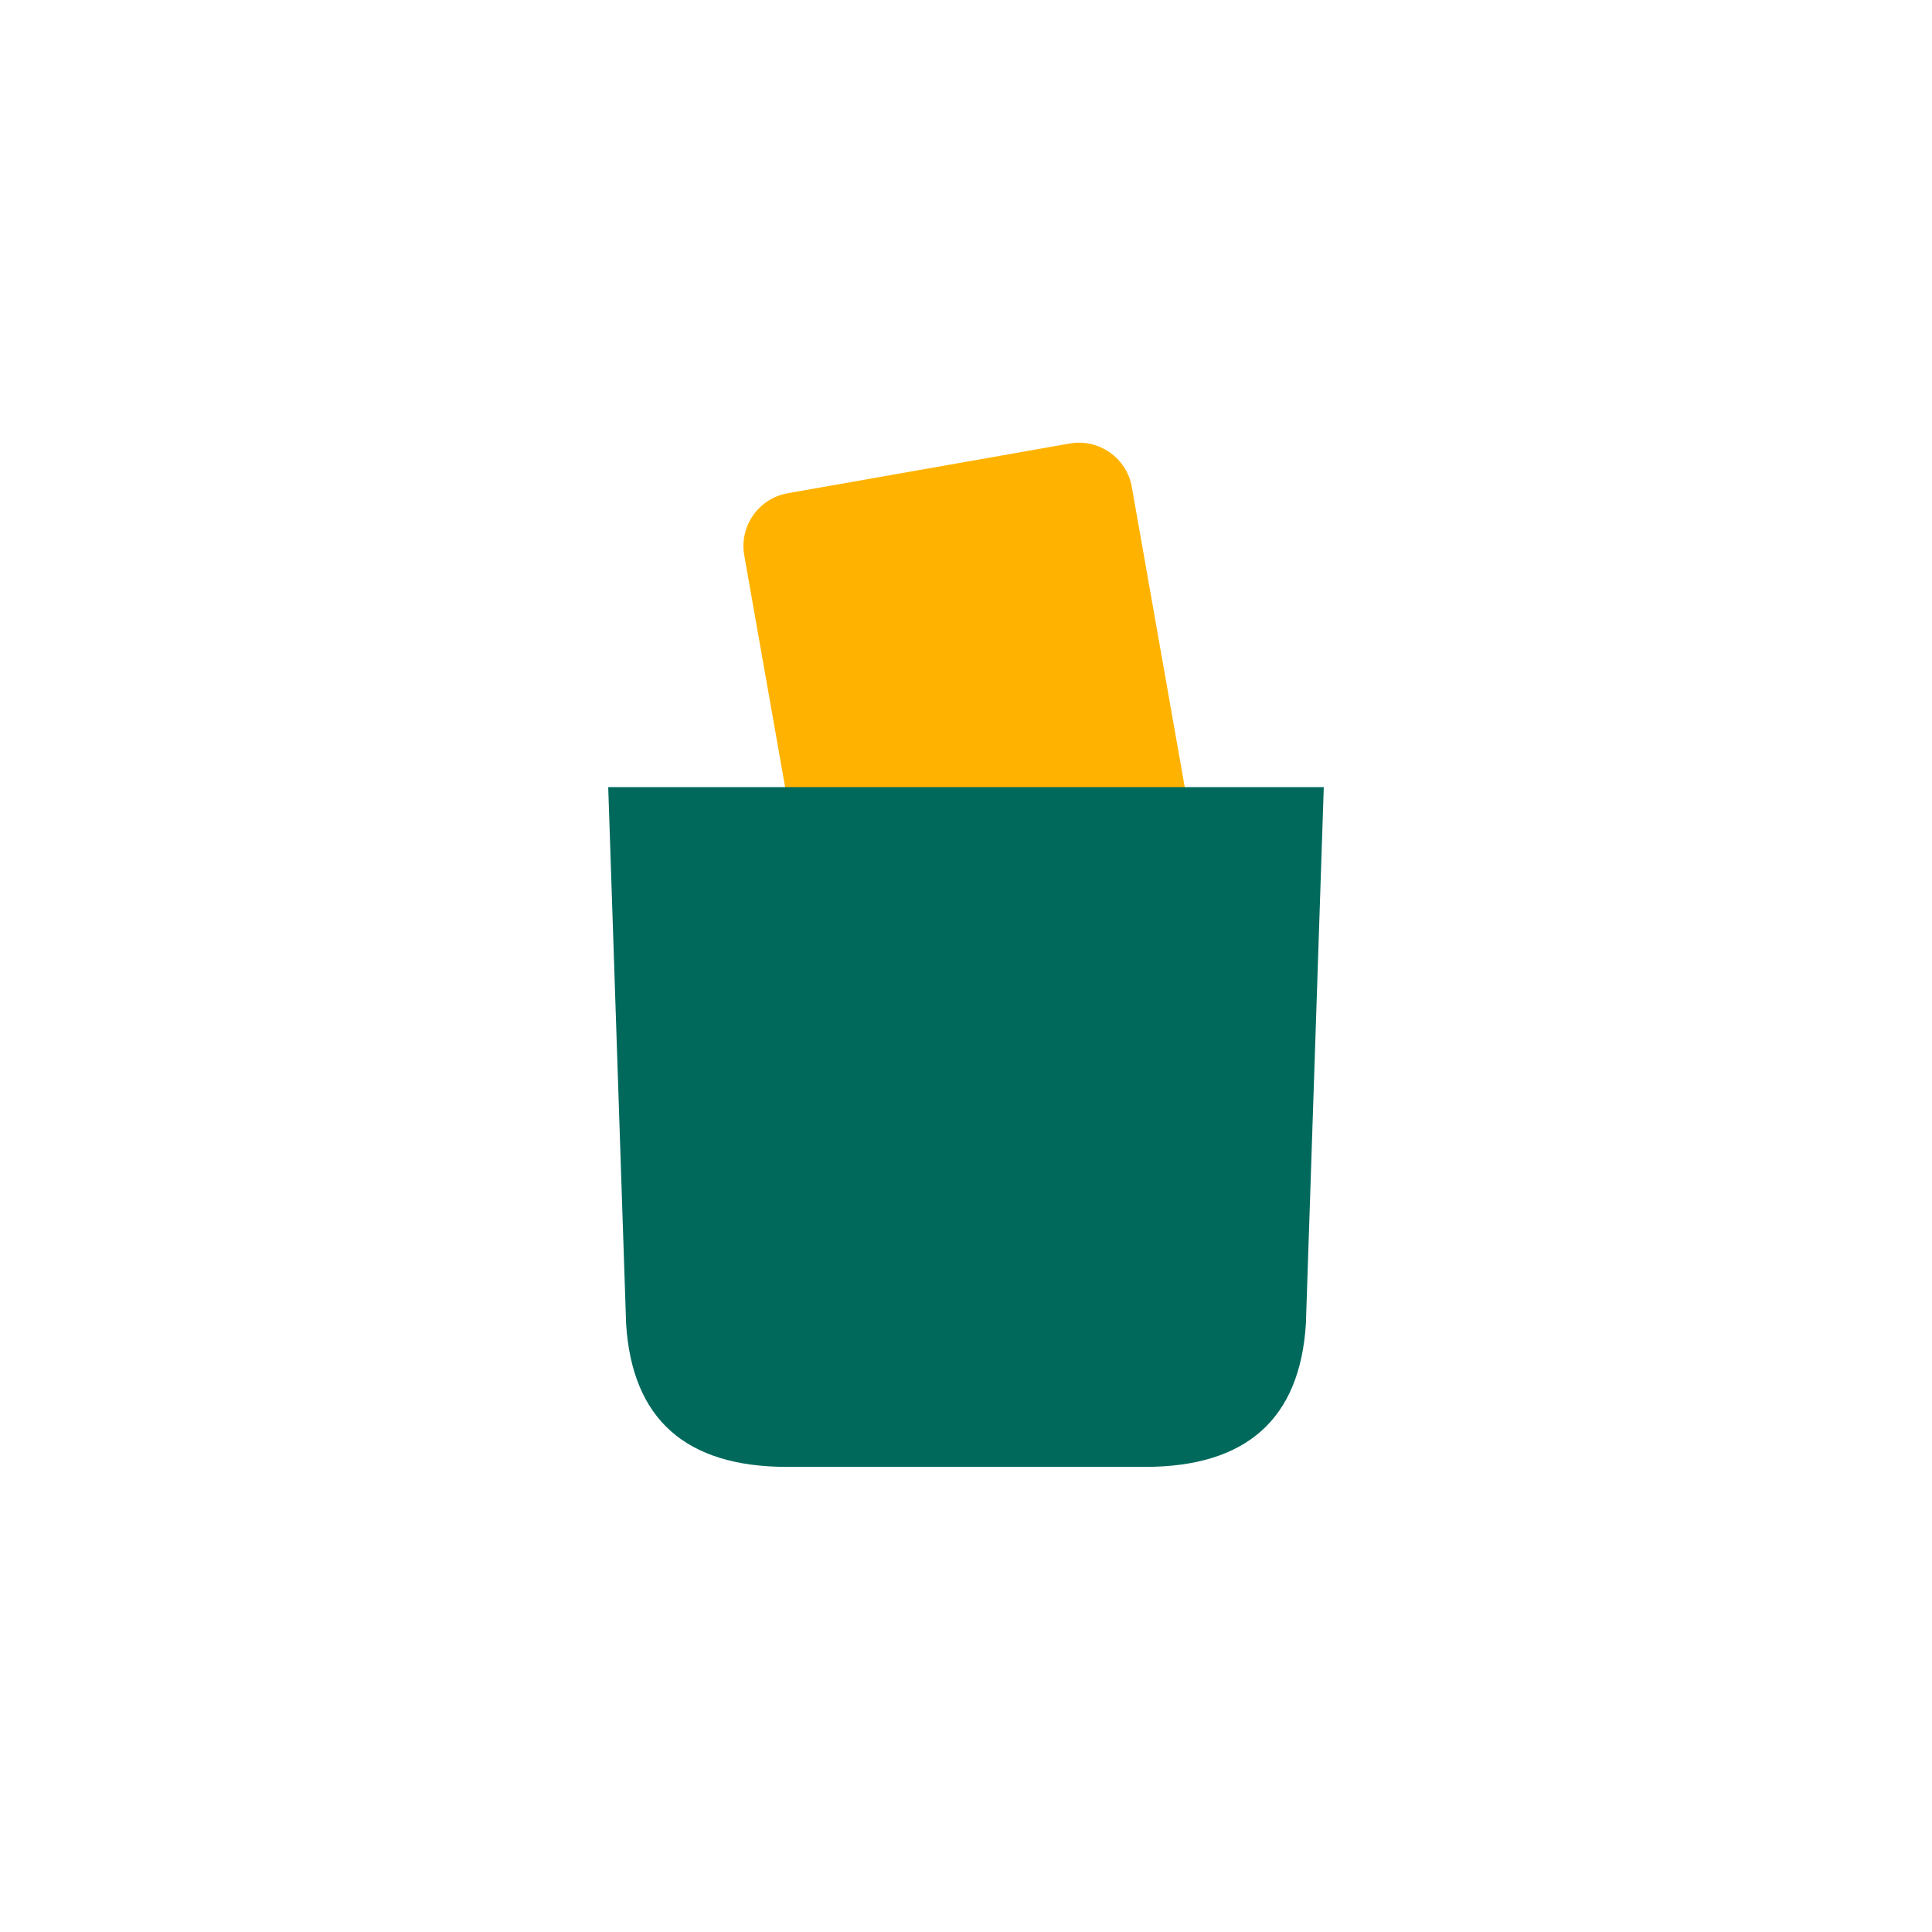
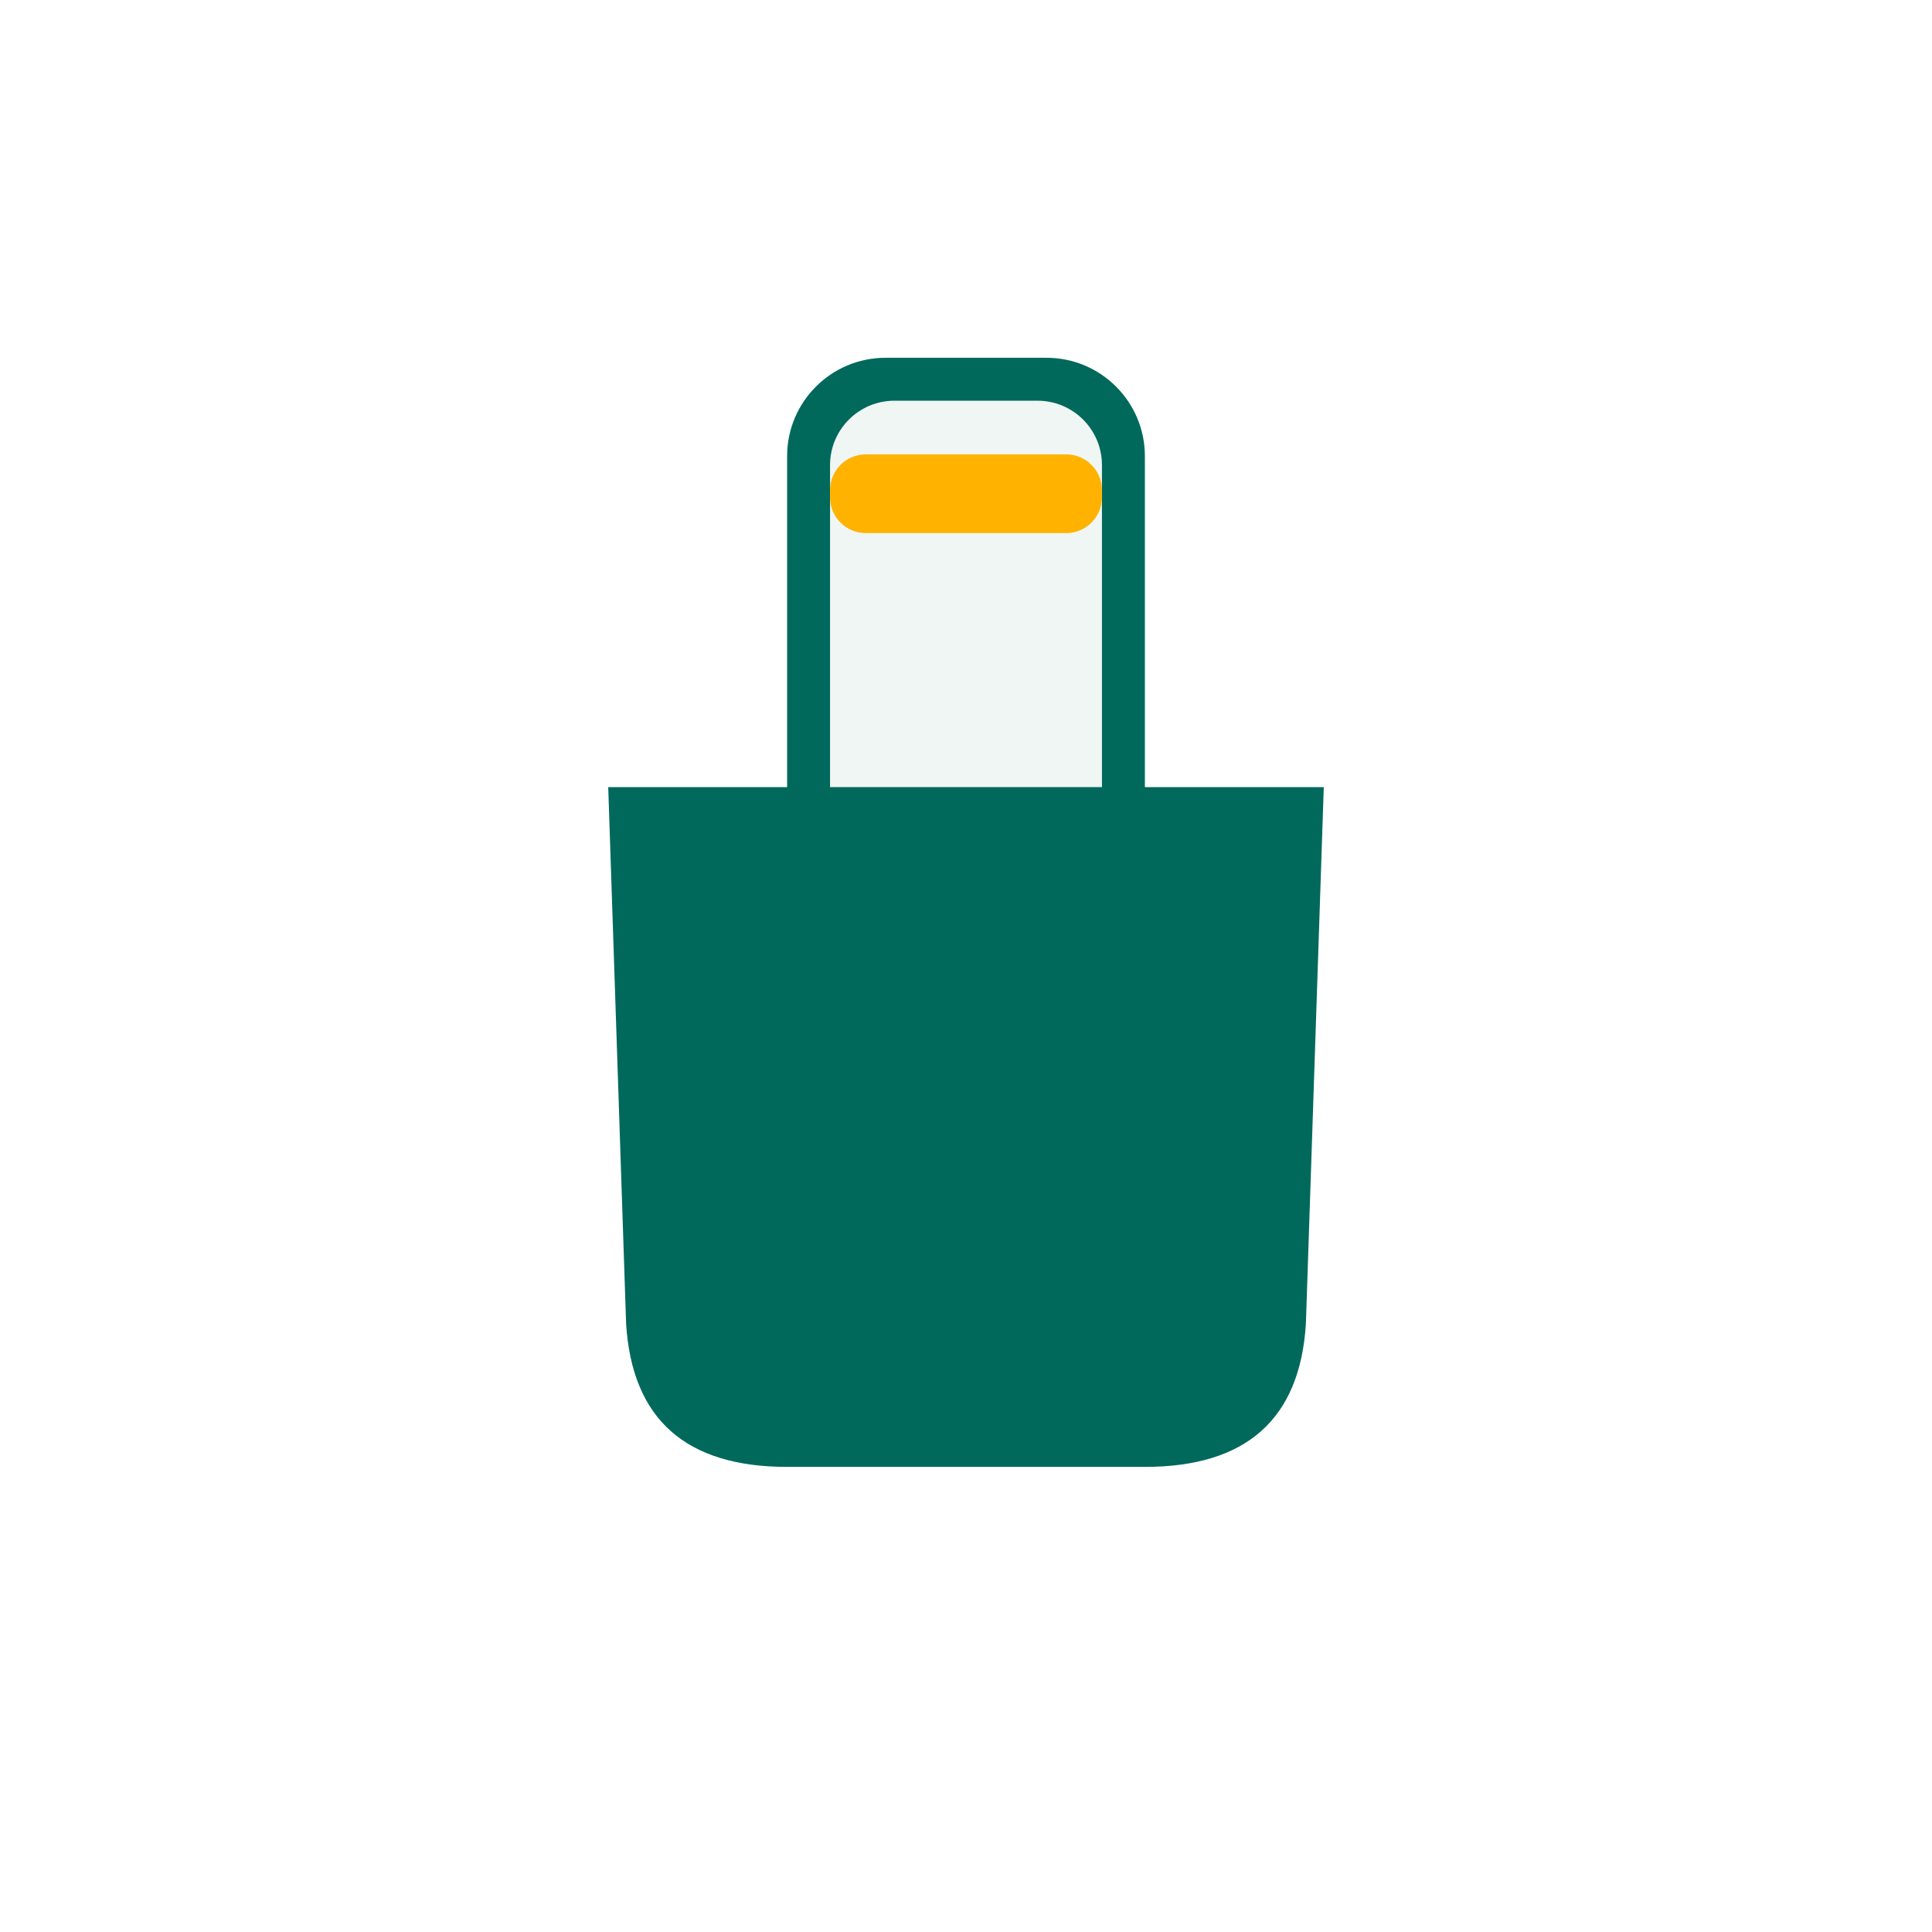
<svg xmlns="http://www.w3.org/2000/svg" viewBox="0 0 108 108" width="512" height="512" role="img" aria-label="Pocket Model Studio mark (light background)">
-   <rect x="-11" y="-12" width="22" height="24" rx="3" fill="#FFB300" transform="translate(54 38) rotate(-10)" />
+   <path d="M49.5,20 h9 a5.5,5.5 0 0 1 5.5,5.5 v23 a5.5,5.5 0 0 1 -5.5,5.5 h-9 a5.5,5.5 0 0 1 -5.5,-5.5 v-23 a5.5,5.5 0 0 1 5.5,-5.5 z" fill="#00695C" />
+   <path d="M50,22.4 h8 a3.6,3.6 0 0 1 3.6,3.6 v22.2 a3.6,3.6 0 0 1 -3.6,3.6 h-8 a3.6,3.6 0 0 1 -3.6,-3.6 v-22.2 a3.6,3.6 0 0 1 3.6,-3.6 z" fill="#EFF6F3" />
+   <path d="M48.4,25.4 h11.2 a2,2 0 0 1 2,2 v0.4 a2,2 0 0 1 -2,2 h-11.2 a2,2 0 0 1 -2,-2 v-0.4 a2,2 0 0 1 2,-2 z" fill="#FFB300" />
  <path d="M34,44 H74 L73,74 Q72.5,82 64,82 H44 Q35.5,82 35,74 Z" fill="#00695C" />
</svg>
